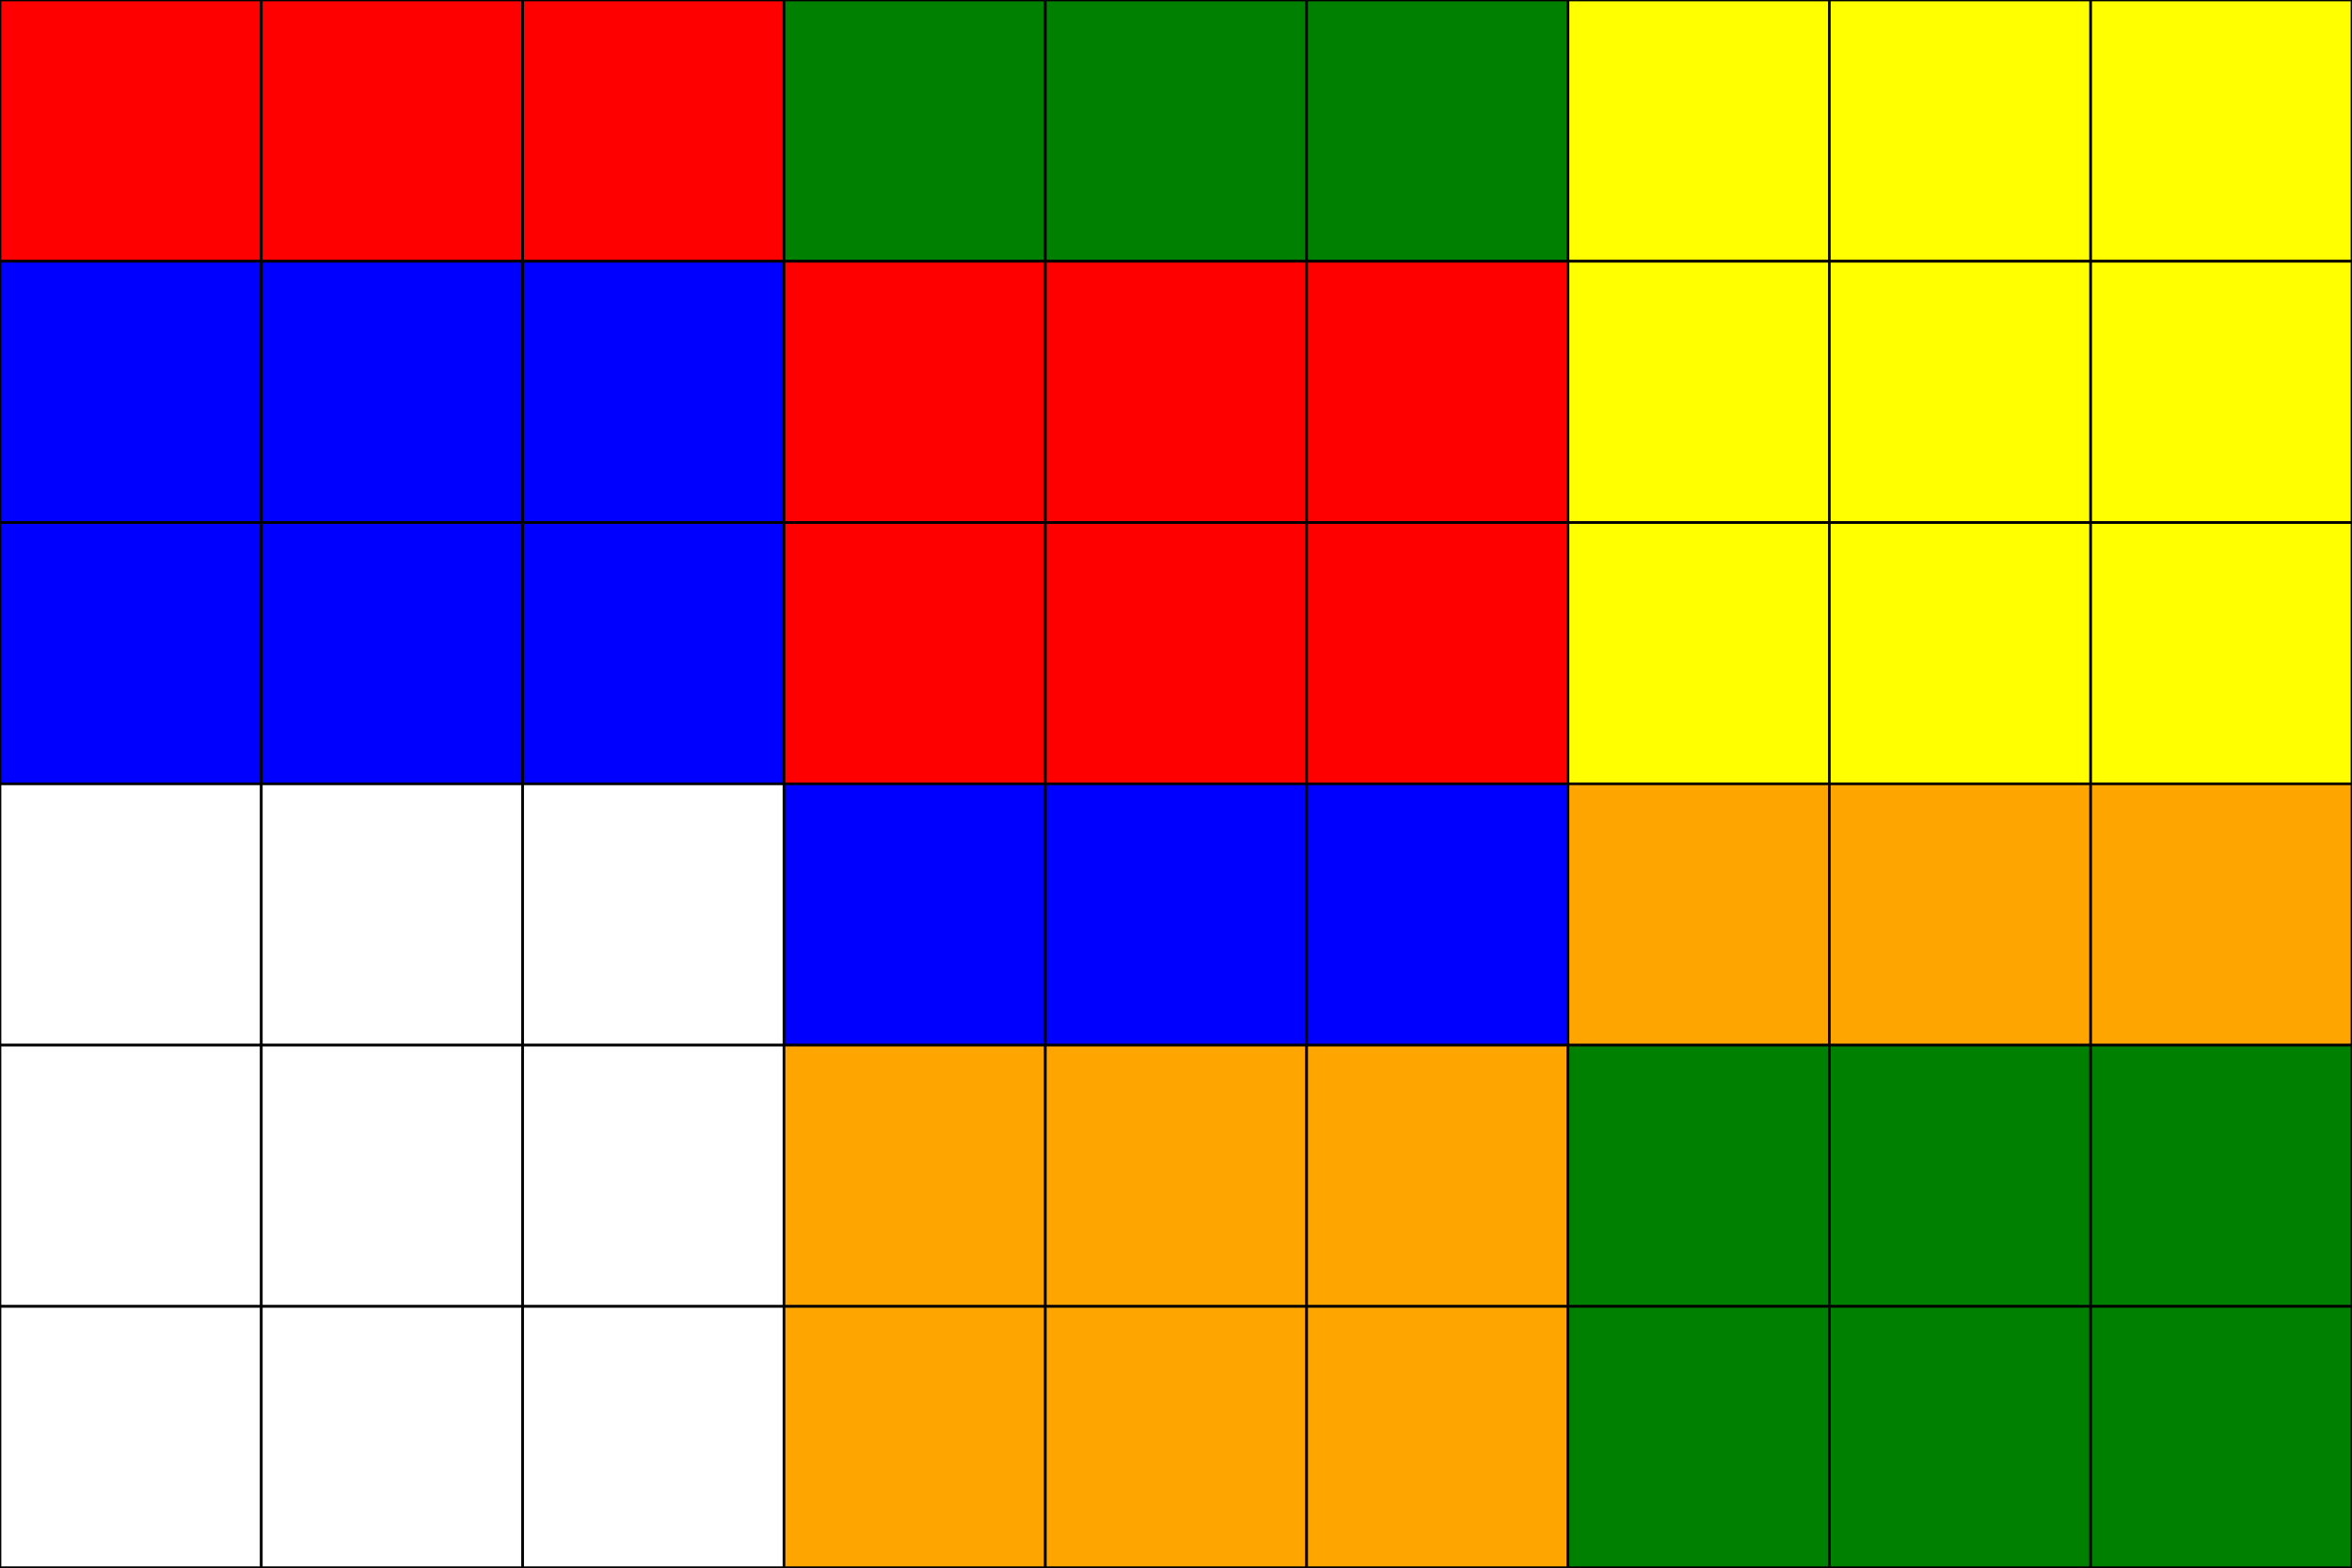
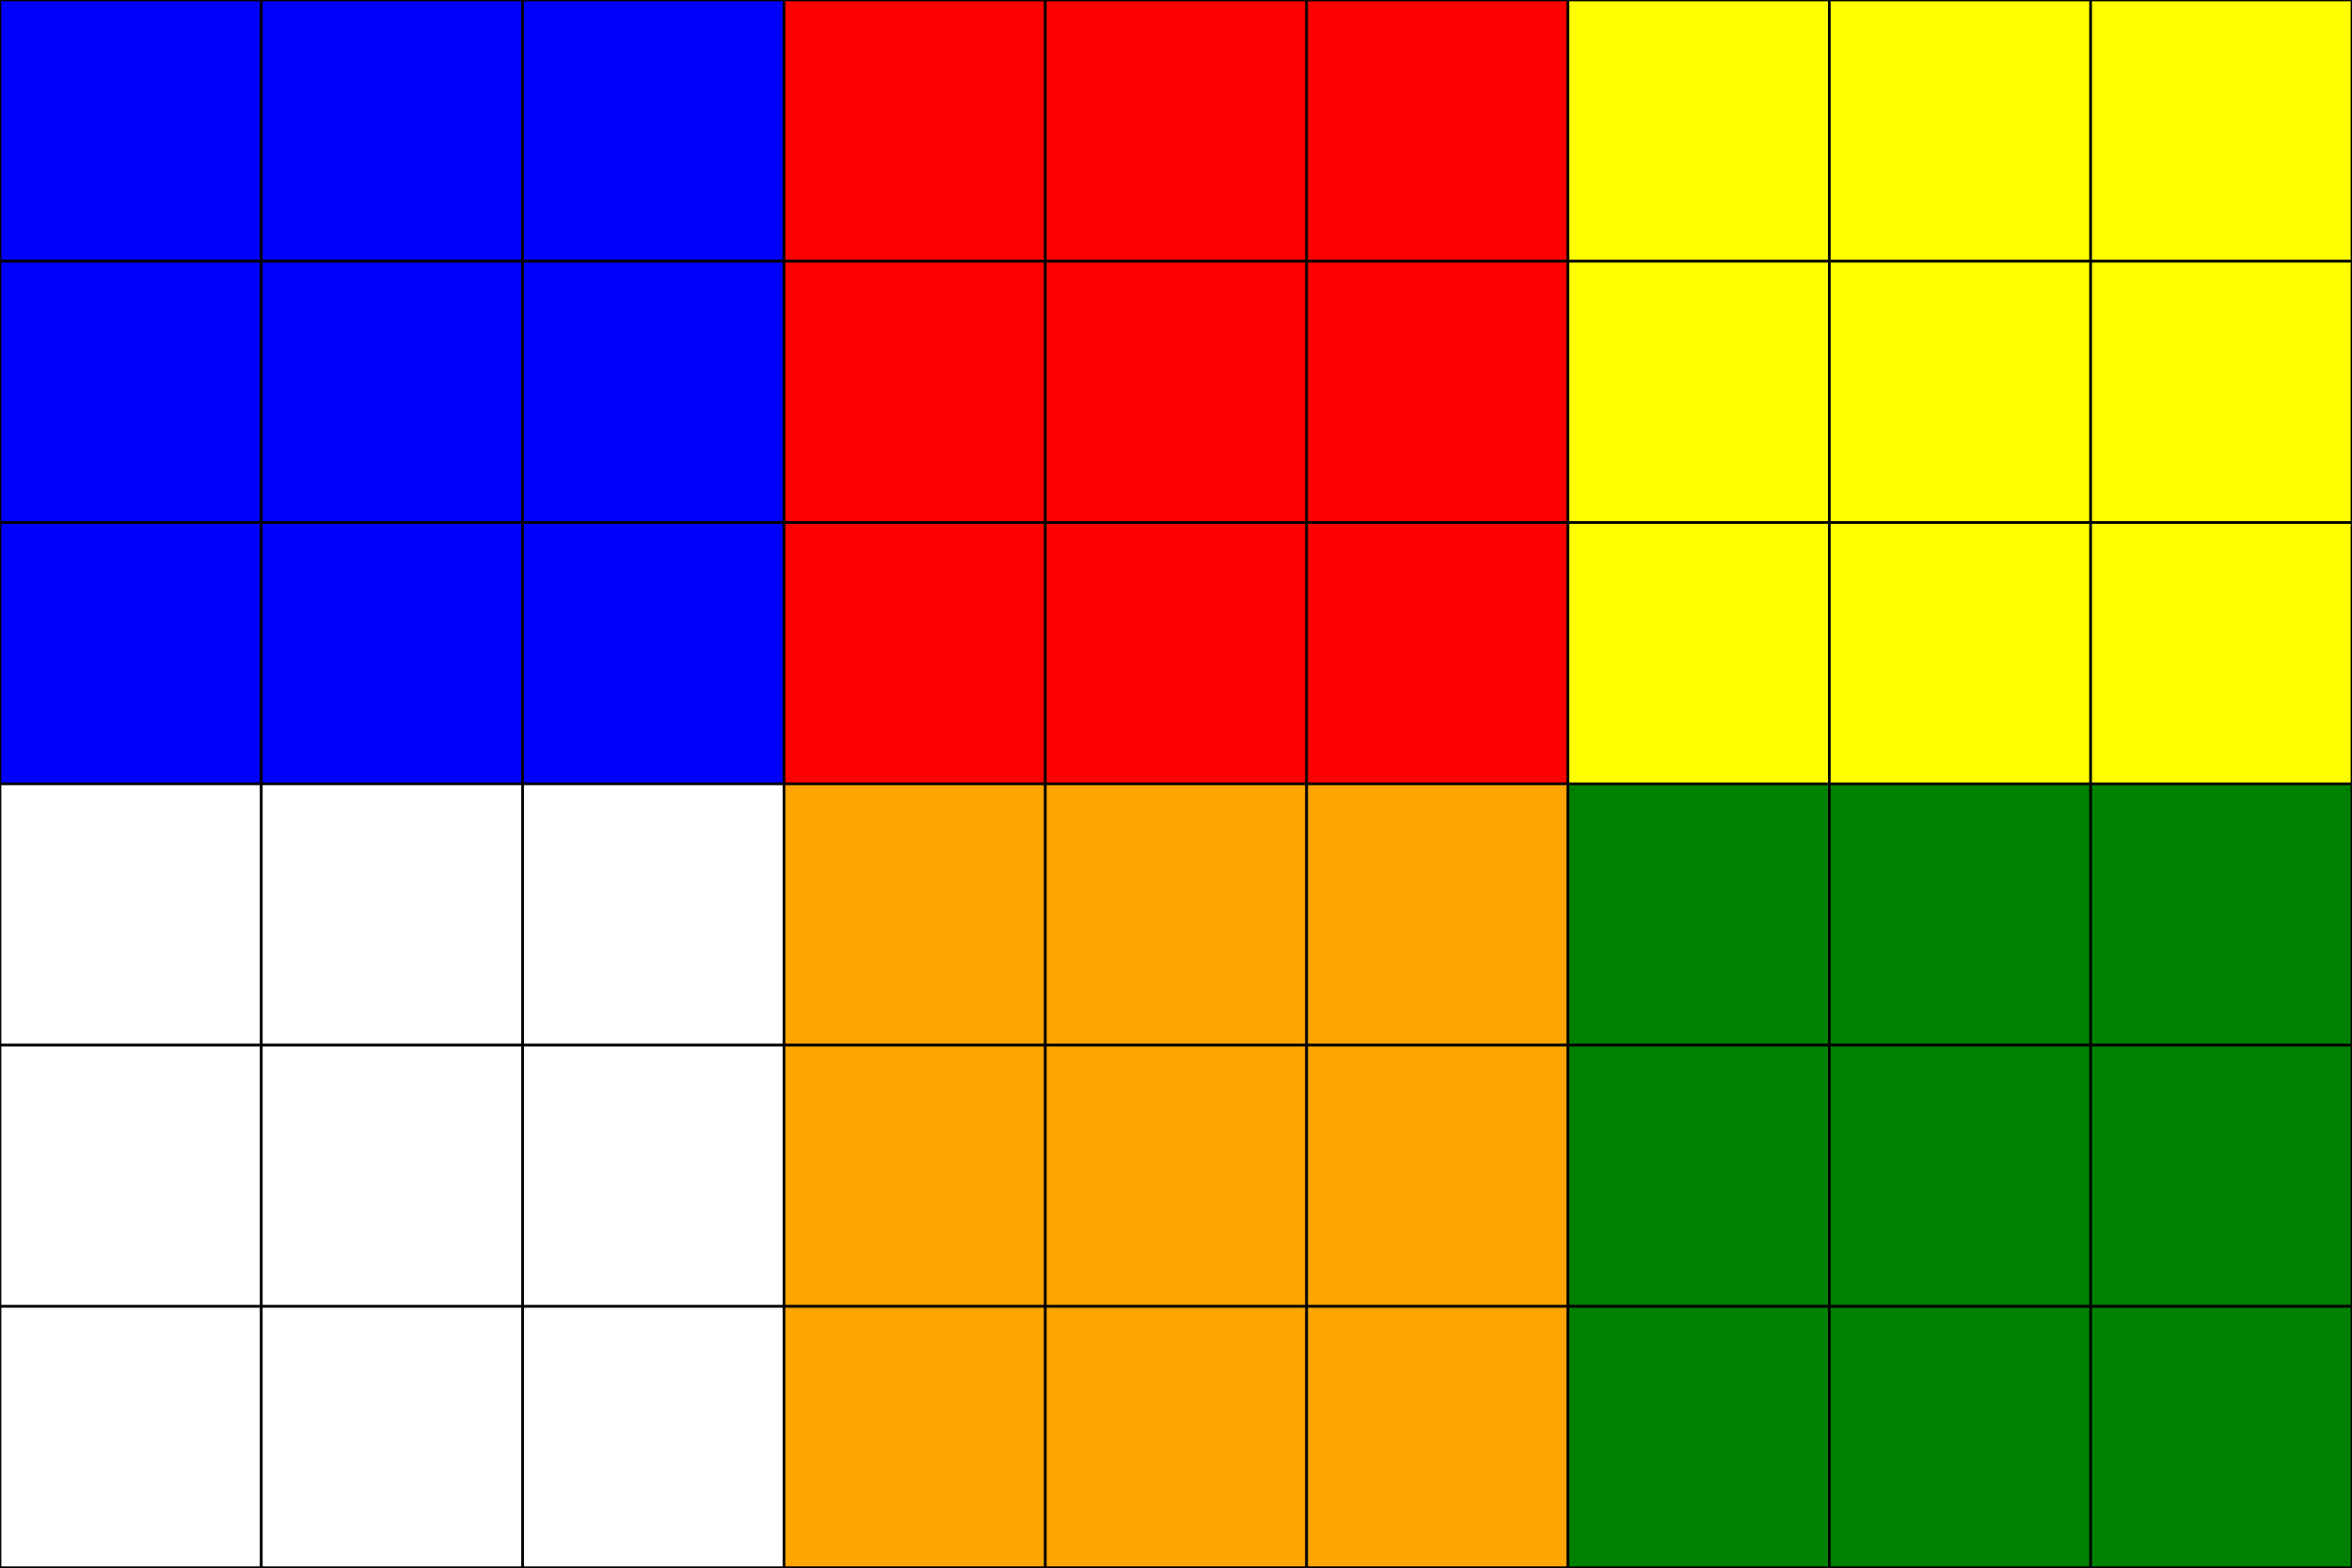
<svg width="900" height="600">
  <g>
    <rect width="900" height="600" fill="black" />
-     <rect x="0" y="0" width="100" height="100" style="fill:red;stroke:black;stroke-width:1" />
-     <rect x="100" y="0" width="100" height="100" style="fill:red;stroke:black;stroke-width:1" />
-     <rect x="200" y="0" width="100" height="100" style="fill:red;stroke:black;stroke-width:1" />
-     <rect x="300" y="0" width="100" height="100" style="fill:green;stroke:black;stroke-width:1" />
-     <rect x="400" y="0" width="100" height="100" style="fill:green;stroke:black;stroke-width:1" />
-     <rect x="500" y="0" width="100" height="100" style="fill:green;stroke:black;stroke-width:1" />
+     <rect x="0" y="0" width="100" height="100" style="fill:blue;stroke:black;stroke-width:1" />
+     <rect x="100" y="0" width="100" height="100" style="fill:blue;stroke:black;stroke-width:1" />
+     <rect x="200" y="0" width="100" height="100" style="fill:blue;stroke:black;stroke-width:1" />
+     <rect x="300" y="0" width="100" height="100" style="fill:red;stroke:black;stroke-width:1" />
+     <rect x="400" y="0" width="100" height="100" style="fill:red;stroke:black;stroke-width:1" />
+     <rect x="500" y="0" width="100" height="100" style="fill:red;stroke:black;stroke-width:1" />
    <rect x="600" y="0" width="100" height="100" style="fill:yellow;stroke:black;stroke-width:1" />
    <rect x="700" y="0" width="100" height="100" style="fill:yellow;stroke:black;stroke-width:1" />
    <rect x="800" y="0" width="100" height="100" style="fill:yellow;stroke:black;stroke-width:1" />
    <rect x="0" y="100" width="100" height="100" style="fill:blue;stroke:black;stroke-width:1" />
    <rect x="100" y="100" width="100" height="100" style="fill:blue;stroke:black;stroke-width:1" />
    <rect x="200" y="100" width="100" height="100" style="fill:blue;stroke:black;stroke-width:1" />
    <rect x="300" y="100" width="100" height="100" style="fill:red;stroke:black;stroke-width:1" />
    <rect x="400" y="100" width="100" height="100" style="fill:red;stroke:black;stroke-width:1" />
    <rect x="500" y="100" width="100" height="100" style="fill:red;stroke:black;stroke-width:1" />
    <rect x="600" y="100" width="100" height="100" style="fill:yellow;stroke:black;stroke-width:1" />
    <rect x="700" y="100" width="100" height="100" style="fill:yellow;stroke:black;stroke-width:1" />
    <rect x="800" y="100" width="100" height="100" style="fill:yellow;stroke:black;stroke-width:1" />
    <rect x="0" y="200" width="100" height="100" style="fill:blue;stroke:black;stroke-width:1" />
    <rect x="100" y="200" width="100" height="100" style="fill:blue;stroke:black;stroke-width:1" />
    <rect x="200" y="200" width="100" height="100" style="fill:blue;stroke:black;stroke-width:1" />
    <rect x="300" y="200" width="100" height="100" style="fill:red;stroke:black;stroke-width:1" />
    <rect x="400" y="200" width="100" height="100" style="fill:red;stroke:black;stroke-width:1" />
    <rect x="500" y="200" width="100" height="100" style="fill:red;stroke:black;stroke-width:1" />
    <rect x="600" y="200" width="100" height="100" style="fill:yellow;stroke:black;stroke-width:1" />
    <rect x="700" y="200" width="100" height="100" style="fill:yellow;stroke:black;stroke-width:1" />
    <rect x="800" y="200" width="100" height="100" style="fill:yellow;stroke:black;stroke-width:1" />
    <rect x="0" y="300" width="100" height="100" style="fill:white;stroke:black;stroke-width:1" />
    <rect x="100" y="300" width="100" height="100" style="fill:white;stroke:black;stroke-width:1" />
    <rect x="200" y="300" width="100" height="100" style="fill:white;stroke:black;stroke-width:1" />
-     <rect x="300" y="300" width="100" height="100" style="fill:blue;stroke:black;stroke-width:1" />
-     <rect x="400" y="300" width="100" height="100" style="fill:blue;stroke:black;stroke-width:1" />
-     <rect x="500" y="300" width="100" height="100" style="fill:blue;stroke:black;stroke-width:1" />
-     <rect x="600" y="300" width="100" height="100" style="fill:orange;stroke:black;stroke-width:1" />
-     <rect x="700" y="300" width="100" height="100" style="fill:orange;stroke:black;stroke-width:1" />
-     <rect x="800" y="300" width="100" height="100" style="fill:orange;stroke:black;stroke-width:1" />
+     <rect x="300" y="300" width="100" height="100" style="fill:orange;stroke:black;stroke-width:1" />
+     <rect x="400" y="300" width="100" height="100" style="fill:orange;stroke:black;stroke-width:1" />
+     <rect x="500" y="300" width="100" height="100" style="fill:orange;stroke:black;stroke-width:1" />
+     <rect x="600" y="300" width="100" height="100" style="fill:green;stroke:black;stroke-width:1" />
+     <rect x="700" y="300" width="100" height="100" style="fill:green;stroke:black;stroke-width:1" />
+     <rect x="800" y="300" width="100" height="100" style="fill:green;stroke:black;stroke-width:1" />
    <rect x="0" y="400" width="100" height="100" style="fill:white;stroke:black;stroke-width:1" />
    <rect x="100" y="400" width="100" height="100" style="fill:white;stroke:black;stroke-width:1" />
    <rect x="200" y="400" width="100" height="100" style="fill:white;stroke:black;stroke-width:1" />
    <rect x="300" y="400" width="100" height="100" style="fill:orange;stroke:black;stroke-width:1" />
    <rect x="400" y="400" width="100" height="100" style="fill:orange;stroke:black;stroke-width:1" />
    <rect x="500" y="400" width="100" height="100" style="fill:orange;stroke:black;stroke-width:1" />
    <rect x="600" y="400" width="100" height="100" style="fill:green;stroke:black;stroke-width:1" />
    <rect x="700" y="400" width="100" height="100" style="fill:green;stroke:black;stroke-width:1" />
    <rect x="800" y="400" width="100" height="100" style="fill:green;stroke:black;stroke-width:1" />
    <rect x="0" y="500" width="100" height="100" style="fill:white;stroke:black;stroke-width:1" />
    <rect x="100" y="500" width="100" height="100" style="fill:white;stroke:black;stroke-width:1" />
    <rect x="200" y="500" width="100" height="100" style="fill:white;stroke:black;stroke-width:1" />
    <rect x="300" y="500" width="100" height="100" style="fill:orange;stroke:black;stroke-width:1" />
    <rect x="400" y="500" width="100" height="100" style="fill:orange;stroke:black;stroke-width:1" />
    <rect x="500" y="500" width="100" height="100" style="fill:orange;stroke:black;stroke-width:1" />
    <rect x="600" y="500" width="100" height="100" style="fill:green;stroke:black;stroke-width:1" />
    <rect x="700" y="500" width="100" height="100" style="fill:green;stroke:black;stroke-width:1" />
    <rect x="800" y="500" width="100" height="100" style="fill:green;stroke:black;stroke-width:1" />
  </g>
</svg>
